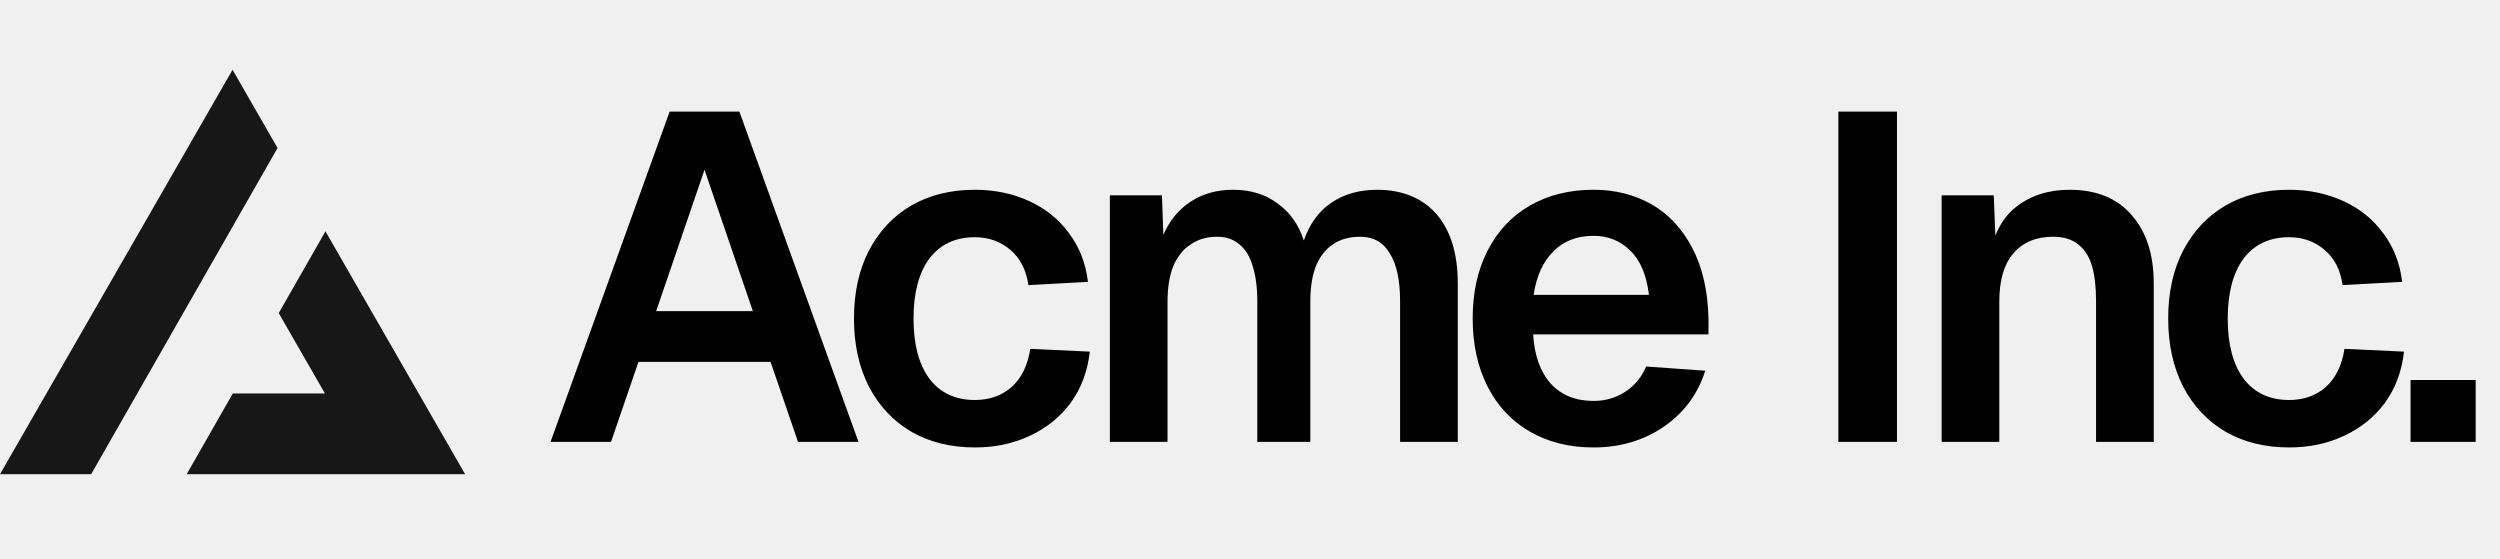
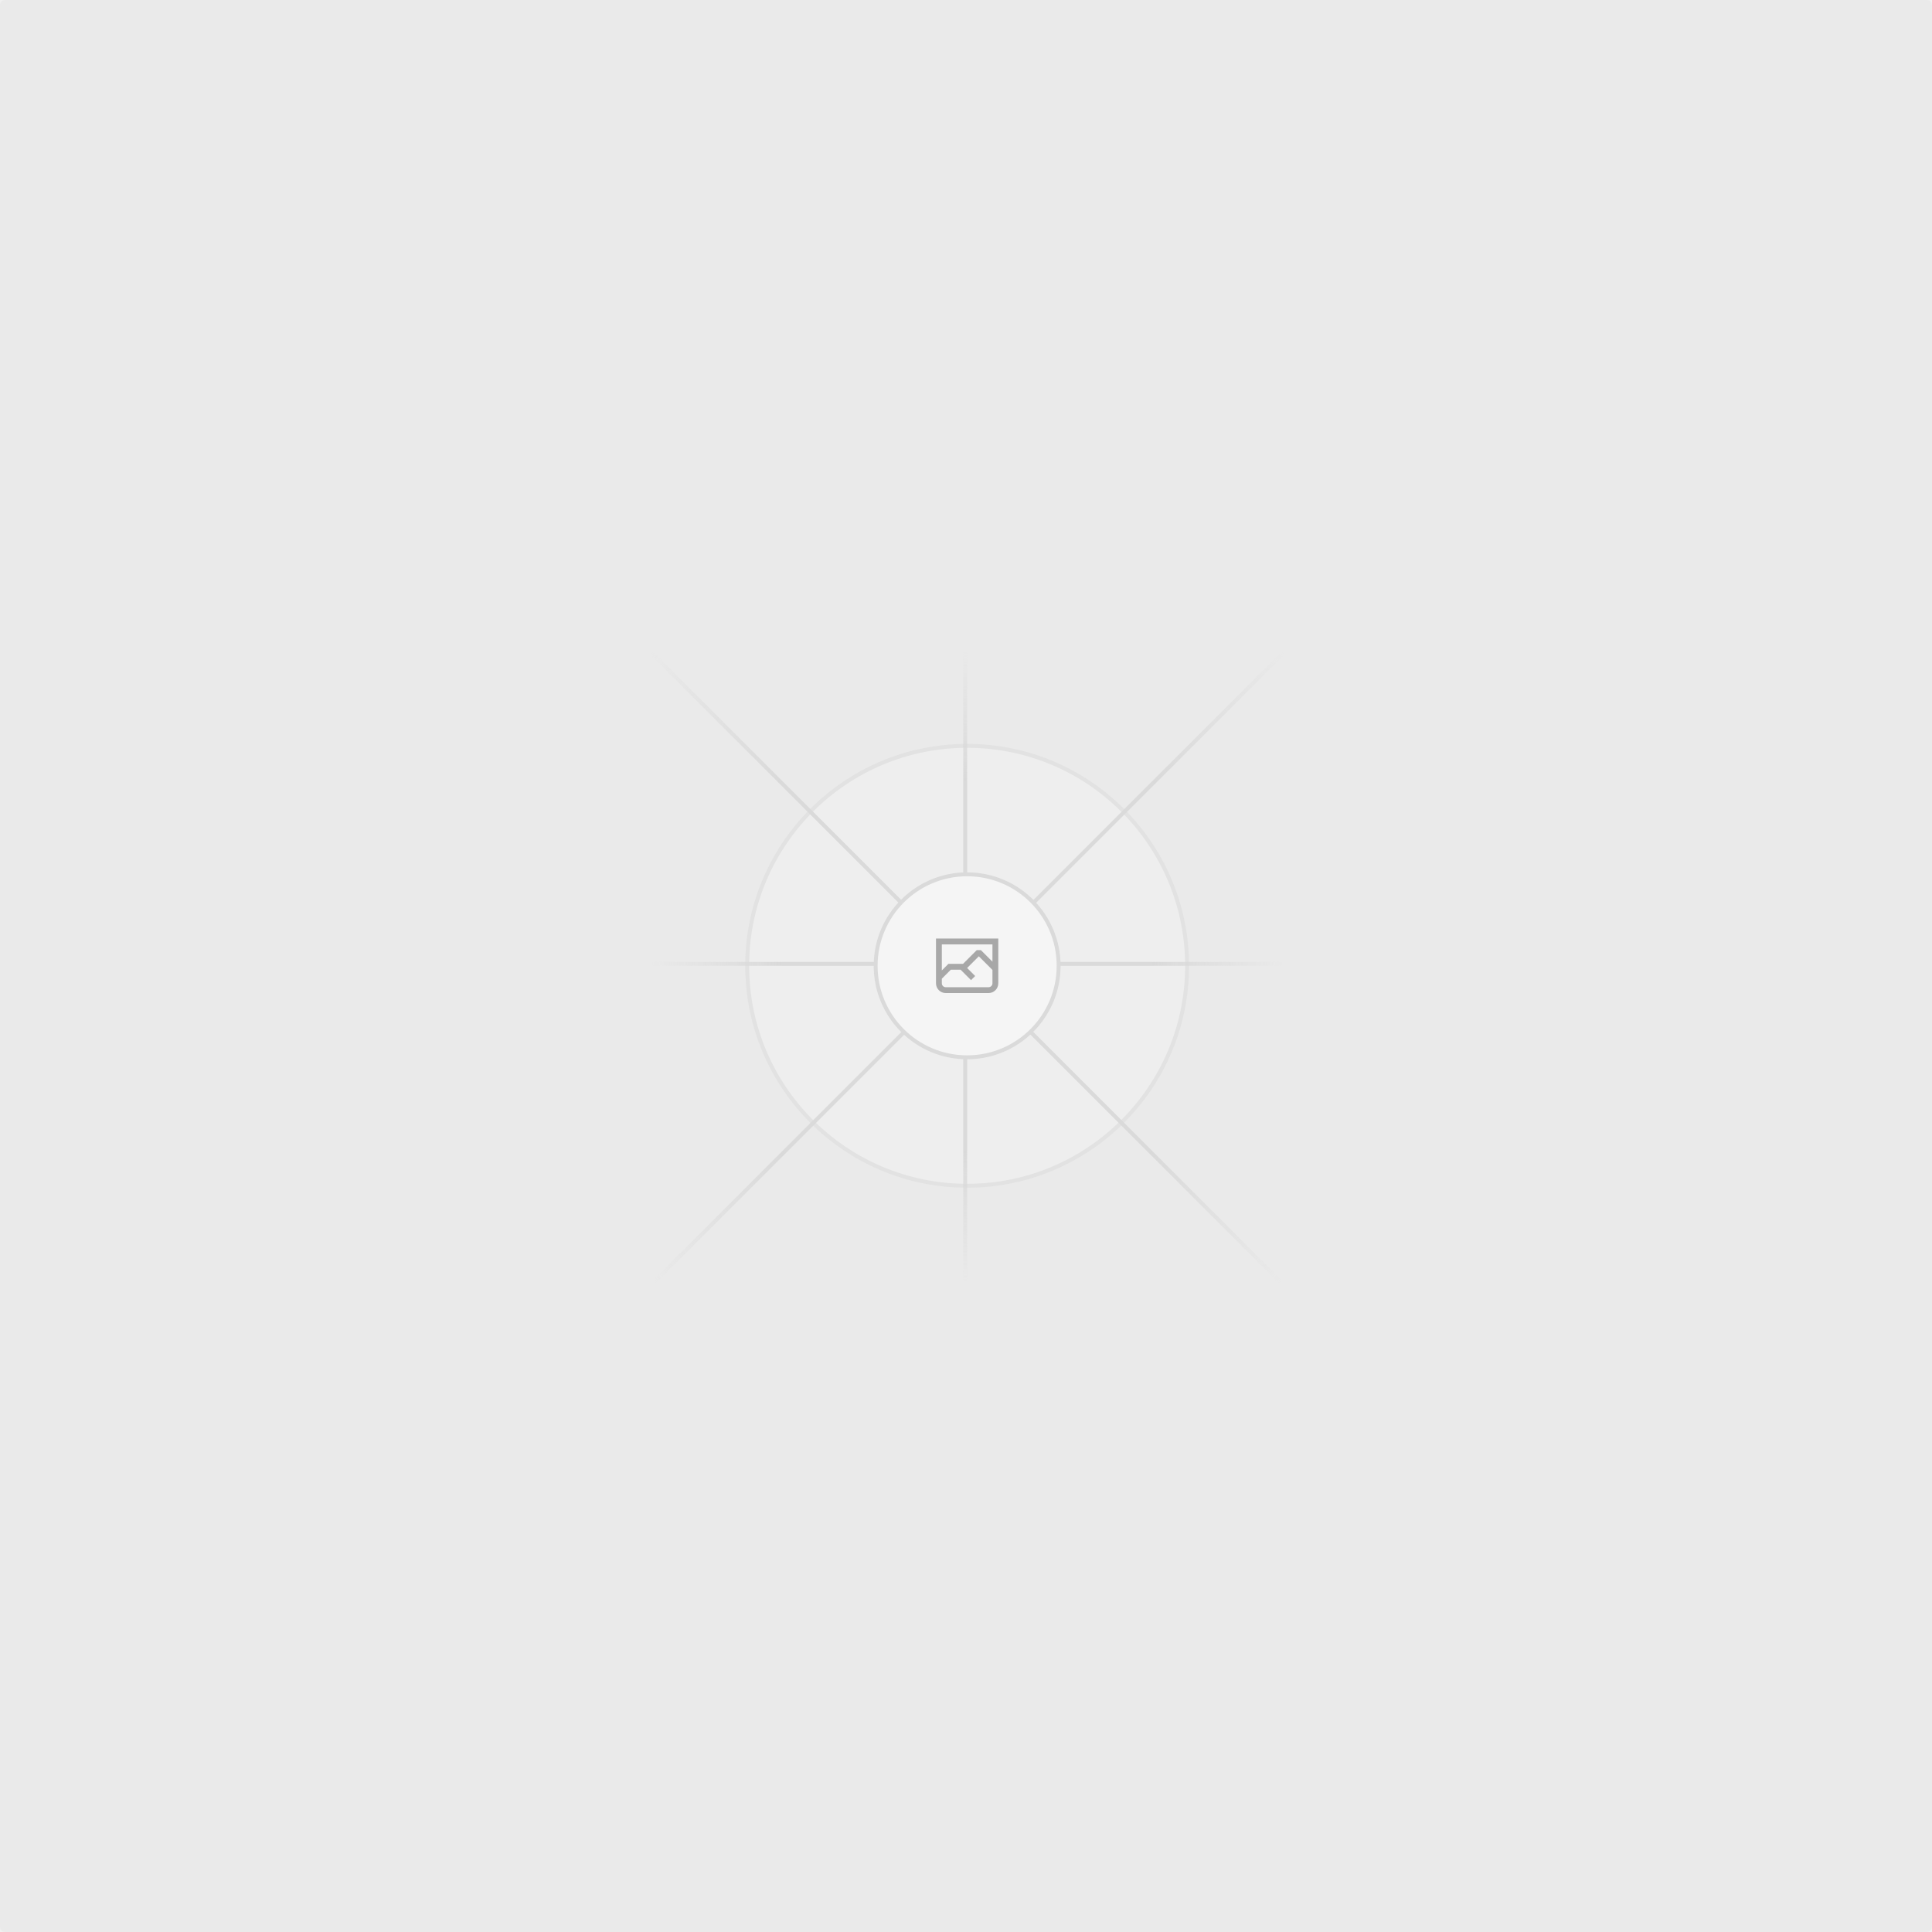
- <svg xmlns="http://www.w3.org/2000/svg" width="215" height="48" fill="none">
-   <path fill="#000" d="M57.588 9.6h6L73.828 38h-5.2l-2.36-6.88h-11.36L52.548 38h-5.2l10.24-28.4Zm7.16 17.16-4.16-12.16-4.16 12.16h8.32Zm23.694-2.24c-.186-1.307-.706-2.32-1.56-3.04-.853-.72-1.866-1.08-3.04-1.08-1.68 0-2.986.613-3.92 1.84-.906 1.227-1.36 2.947-1.36 5.16s.454 3.933 1.36 5.16c.934 1.227 2.24 1.84 3.92 1.84 1.254 0 2.307-.373 3.16-1.12.854-.773 1.387-1.867 1.6-3.28l5.12.24c-.186 1.68-.733 3.147-1.64 4.4-.906 1.227-2.08 2.173-3.52 2.84-1.413.667-2.986 1-4.72 1-2.08 0-3.906-.453-5.48-1.36-1.546-.907-2.76-2.2-3.64-3.88-.853-1.68-1.28-3.627-1.28-5.84 0-2.24.427-4.187 1.28-5.84.88-1.68 2.094-2.973 3.64-3.88 1.574-.907 3.4-1.36 5.48-1.36 1.68 0 3.227.32 4.64.96 1.414.64 2.56 1.56 3.44 2.76.907 1.2 1.454 2.6 1.64 4.2l-5.12.28Zm11.486-7.72.12 3.4c.534-1.227 1.307-2.173 2.32-2.84 1.04-.693 2.267-1.04 3.68-1.04 1.494 0 2.76.387 3.8 1.16 1.067.747 1.827 1.813 2.28 3.2.507-1.44 1.294-2.52 2.36-3.24 1.094-.747 2.414-1.12 3.96-1.12 1.414 0 2.64.307 3.68.92s1.84 1.52 2.4 2.72c.56 1.2.84 2.667.84 4.4V38h-4.96V25.92c0-1.813-.293-3.187-.88-4.12-.56-.96-1.413-1.44-2.56-1.44-.906 0-1.68.213-2.32.64-.64.427-1.133 1.053-1.48 1.88-.32.827-.48 1.84-.48 3.04V38h-4.56V25.92c0-1.2-.133-2.213-.4-3.04-.24-.827-.626-1.453-1.16-1.88-.506-.427-1.133-.64-1.88-.64-.906 0-1.68.227-2.32.68-.64.427-1.133 1.053-1.48 1.88-.32.827-.48 1.827-.48 3V38h-4.96V16.8h4.48Zm26.723 10.6c0-2.24.427-4.187 1.28-5.84.854-1.68 2.067-2.973 3.64-3.88 1.574-.907 3.4-1.36 5.48-1.36 1.84 0 3.494.413 4.96 1.24 1.467.827 2.64 2.08 3.52 3.76.88 1.653 1.347 3.693 1.4 6.12v1.32h-15.08c.107 1.813.614 3.227 1.52 4.24.907.987 2.134 1.48 3.68 1.48.987 0 1.88-.253 2.68-.76a4.803 4.803 0 0 0 1.84-2.2l5.08.36c-.64 2.027-1.84 3.64-3.6 4.84-1.733 1.173-3.733 1.76-6 1.76-2.08 0-3.906-.453-5.48-1.36-1.573-.907-2.786-2.2-3.64-3.88-.853-1.68-1.28-3.627-1.28-5.84Zm15.16-2.04c-.213-1.733-.76-3.013-1.64-3.84-.853-.827-1.893-1.24-3.12-1.24-1.44 0-2.6.453-3.48 1.36-.88.88-1.44 2.12-1.68 3.72h9.92ZM163.139 9.6V38h-5.04V9.6h5.04Zm8.322 7.2.24 5.88-.64-.36c.32-2.053 1.094-3.56 2.32-4.52 1.254-.987 2.787-1.48 4.6-1.48 2.32 0 4.107.733 5.36 2.2 1.254 1.44 1.88 3.387 1.88 5.84V38h-4.96V25.92c0-1.253-.12-2.28-.36-3.08-.24-.8-.64-1.413-1.2-1.84-.533-.427-1.253-.64-2.16-.64-1.44 0-2.573.48-3.4 1.44-.8.933-1.2 2.307-1.2 4.12V38h-4.96V16.8h4.48Zm30.003 7.72c-.186-1.307-.706-2.32-1.56-3.04-.853-.72-1.866-1.08-3.04-1.08-1.68 0-2.986.613-3.92 1.84-.906 1.227-1.36 2.947-1.36 5.16s.454 3.933 1.36 5.16c.934 1.227 2.24 1.84 3.92 1.84 1.254 0 2.307-.373 3.16-1.12.854-.773 1.387-1.867 1.6-3.28l5.12.24c-.186 1.68-.733 3.147-1.64 4.4-.906 1.227-2.08 2.173-3.52 2.84-1.413.667-2.986 1-4.72 1-2.08 0-3.906-.453-5.48-1.36-1.546-.907-2.76-2.2-3.64-3.88-.853-1.68-1.28-3.627-1.28-5.84 0-2.24.427-4.187 1.28-5.84.88-1.68 2.094-2.973 3.64-3.88 1.574-.907 3.4-1.36 5.48-1.36 1.68 0 3.227.32 4.64.96 1.414.64 2.56 1.56 3.44 2.76.907 1.2 1.454 2.6 1.64 4.2l-5.12.28Zm11.443 8.16V38h-5.6v-5.32h5.6Z" />
-   <path fill="#171717" fill-rule="evenodd" d="m7.839 40.783 16.03-28.054L20 6 0 40.783h7.839Zm8.214 0H40L27.99 19.894l-4.02 7.032 3.976 6.914H20.02l-3.967 6.943Z" clip-rule="evenodd" />
+ <svg xmlns="http://www.w3.org/2000/svg" width="1200" height="1200" fill="none">
+   <rect width="1200" height="1200" fill="#EAEAEA" rx="3" />
+   <g opacity=".5">
+     <g opacity=".5">
+       <path fill="#FAFAFA" d="M600.709 736.5c-75.454 0-136.621-61.167-136.621-136.62 0-75.454 61.167-136.621 136.621-136.621 75.453 0 136.62 61.167 136.62 136.621 0 75.453-61.167 136.62-136.62 136.62Z" />
+       <path stroke="#C9C9C9" stroke-width="2.418" d="M600.709 736.5c-75.454 0-136.621-61.167-136.621-136.62 0-75.454 61.167-136.621 136.621-136.621 75.453 0 136.62 61.167 136.62 136.621 0 75.453-61.167 136.62-136.62 136.62Z" />
+     </g>
+     <path stroke="url(#a)" stroke-width="2.418" d="M0-1.209h553.581" transform="scale(1 -1) rotate(45 1163.11 91.165)" />
+     <path stroke="url(#b)" stroke-width="2.418" d="M404.846 598.671h391.726" />
+     <path stroke="url(#c)" stroke-width="2.418" d="M599.5 795.742V404.017" />
+     <path stroke="url(#d)" stroke-width="2.418" d="m795.717 796.597-391.441-391.44" />
+     <path fill="#fff" d="M600.709 656.704c-31.384 0-56.825-25.441-56.825-56.824 0-31.384 25.441-56.825 56.825-56.825 31.383 0 56.824 25.441 56.824 56.825 0 31.383-25.441 56.824-56.824 56.824Z" />
+     <g clip-path="url(#e)">
+       <path fill="#666" fill-rule="evenodd" d="M616.426 586.58h-31.434v16.176l3.553-3.554.531-.531h9.068l.074-.074 8.463-8.463h2.565l7.18 7.181V586.58Zm-15.715 14.654 3.698 3.699 1.283 1.282-2.565 2.565-1.282-1.283-5.2-5.199h-6.066l-5.514 5.514-.073.073v2.876a2.418 2.418 0 0 0 2.418 2.418h26.598a2.418 2.418 0 0 0 2.418-2.418v-8.317l-8.463-8.463-7.181 7.181-.071.072Zm-19.347 5.442v4.085a6.045 6.045 0 0 0 6.046 6.045h26.598a6.044 6.044 0 0 0 6.045-6.045v-7.108l1.356-1.355-1.282-1.283-.074-.073v-17.989h-38.689v23.43l-.146.146.146.147Z" clip-rule="evenodd" />
+     </g>
+     <path stroke="#C9C9C9" stroke-width="2.418" d="M600.709 656.704c-31.384 0-56.825-25.441-56.825-56.824 0-31.384 25.441-56.825 56.825-56.825 31.383 0 56.824 25.441 56.824 56.825 0 31.383-25.441 56.824-56.824 56.824Z" />
+   </g>
+   <defs>
+     <linearGradient id="a" x1="554.061" x2="-.48" y1=".083" y2=".087" gradientUnits="userSpaceOnUse">
+       <stop stop-color="#C9C9C9" stop-opacity="0" />
+       <stop offset=".208" stop-color="#C9C9C9" />
+       <stop offset=".792" stop-color="#C9C9C9" />
+       <stop offset="1" stop-color="#C9C9C9" stop-opacity="0" />
+     </linearGradient>
+     <linearGradient id="b" x1="796.912" x2="404.507" y1="599.963" y2="599.965" gradientUnits="userSpaceOnUse">
+       <stop stop-color="#C9C9C9" stop-opacity="0" />
+       <stop offset=".208" stop-color="#C9C9C9" />
+       <stop offset=".792" stop-color="#C9C9C9" />
+       <stop offset="1" stop-color="#C9C9C9" stop-opacity="0" />
+     </linearGradient>
+     <linearGradient id="c" x1="600.792" x2="600.794" y1="403.677" y2="796.082" gradientUnits="userSpaceOnUse">
+       <stop stop-color="#C9C9C9" stop-opacity="0" />
+       <stop offset=".208" stop-color="#C9C9C9" />
+       <stop offset=".792" stop-color="#C9C9C9" />
+       <stop offset="1" stop-color="#C9C9C9" stop-opacity="0" />
+     </linearGradient>
+     <linearGradient id="d" x1="404.85" x2="796.972" y1="403.903" y2="796.02" gradientUnits="userSpaceOnUse">
+       <stop stop-color="#C9C9C9" stop-opacity="0" />
+       <stop offset=".208" stop-color="#C9C9C9" />
+       <stop offset=".792" stop-color="#C9C9C9" />
+       <stop offset="1" stop-color="#C9C9C9" stop-opacity="0" />
+     </linearGradient>
+     <clipPath id="e">
+       <path fill="#fff" d="M581.364 580.535h38.689v38.689h-38.689z" />
+     </clipPath>
+   </defs>
</svg>
